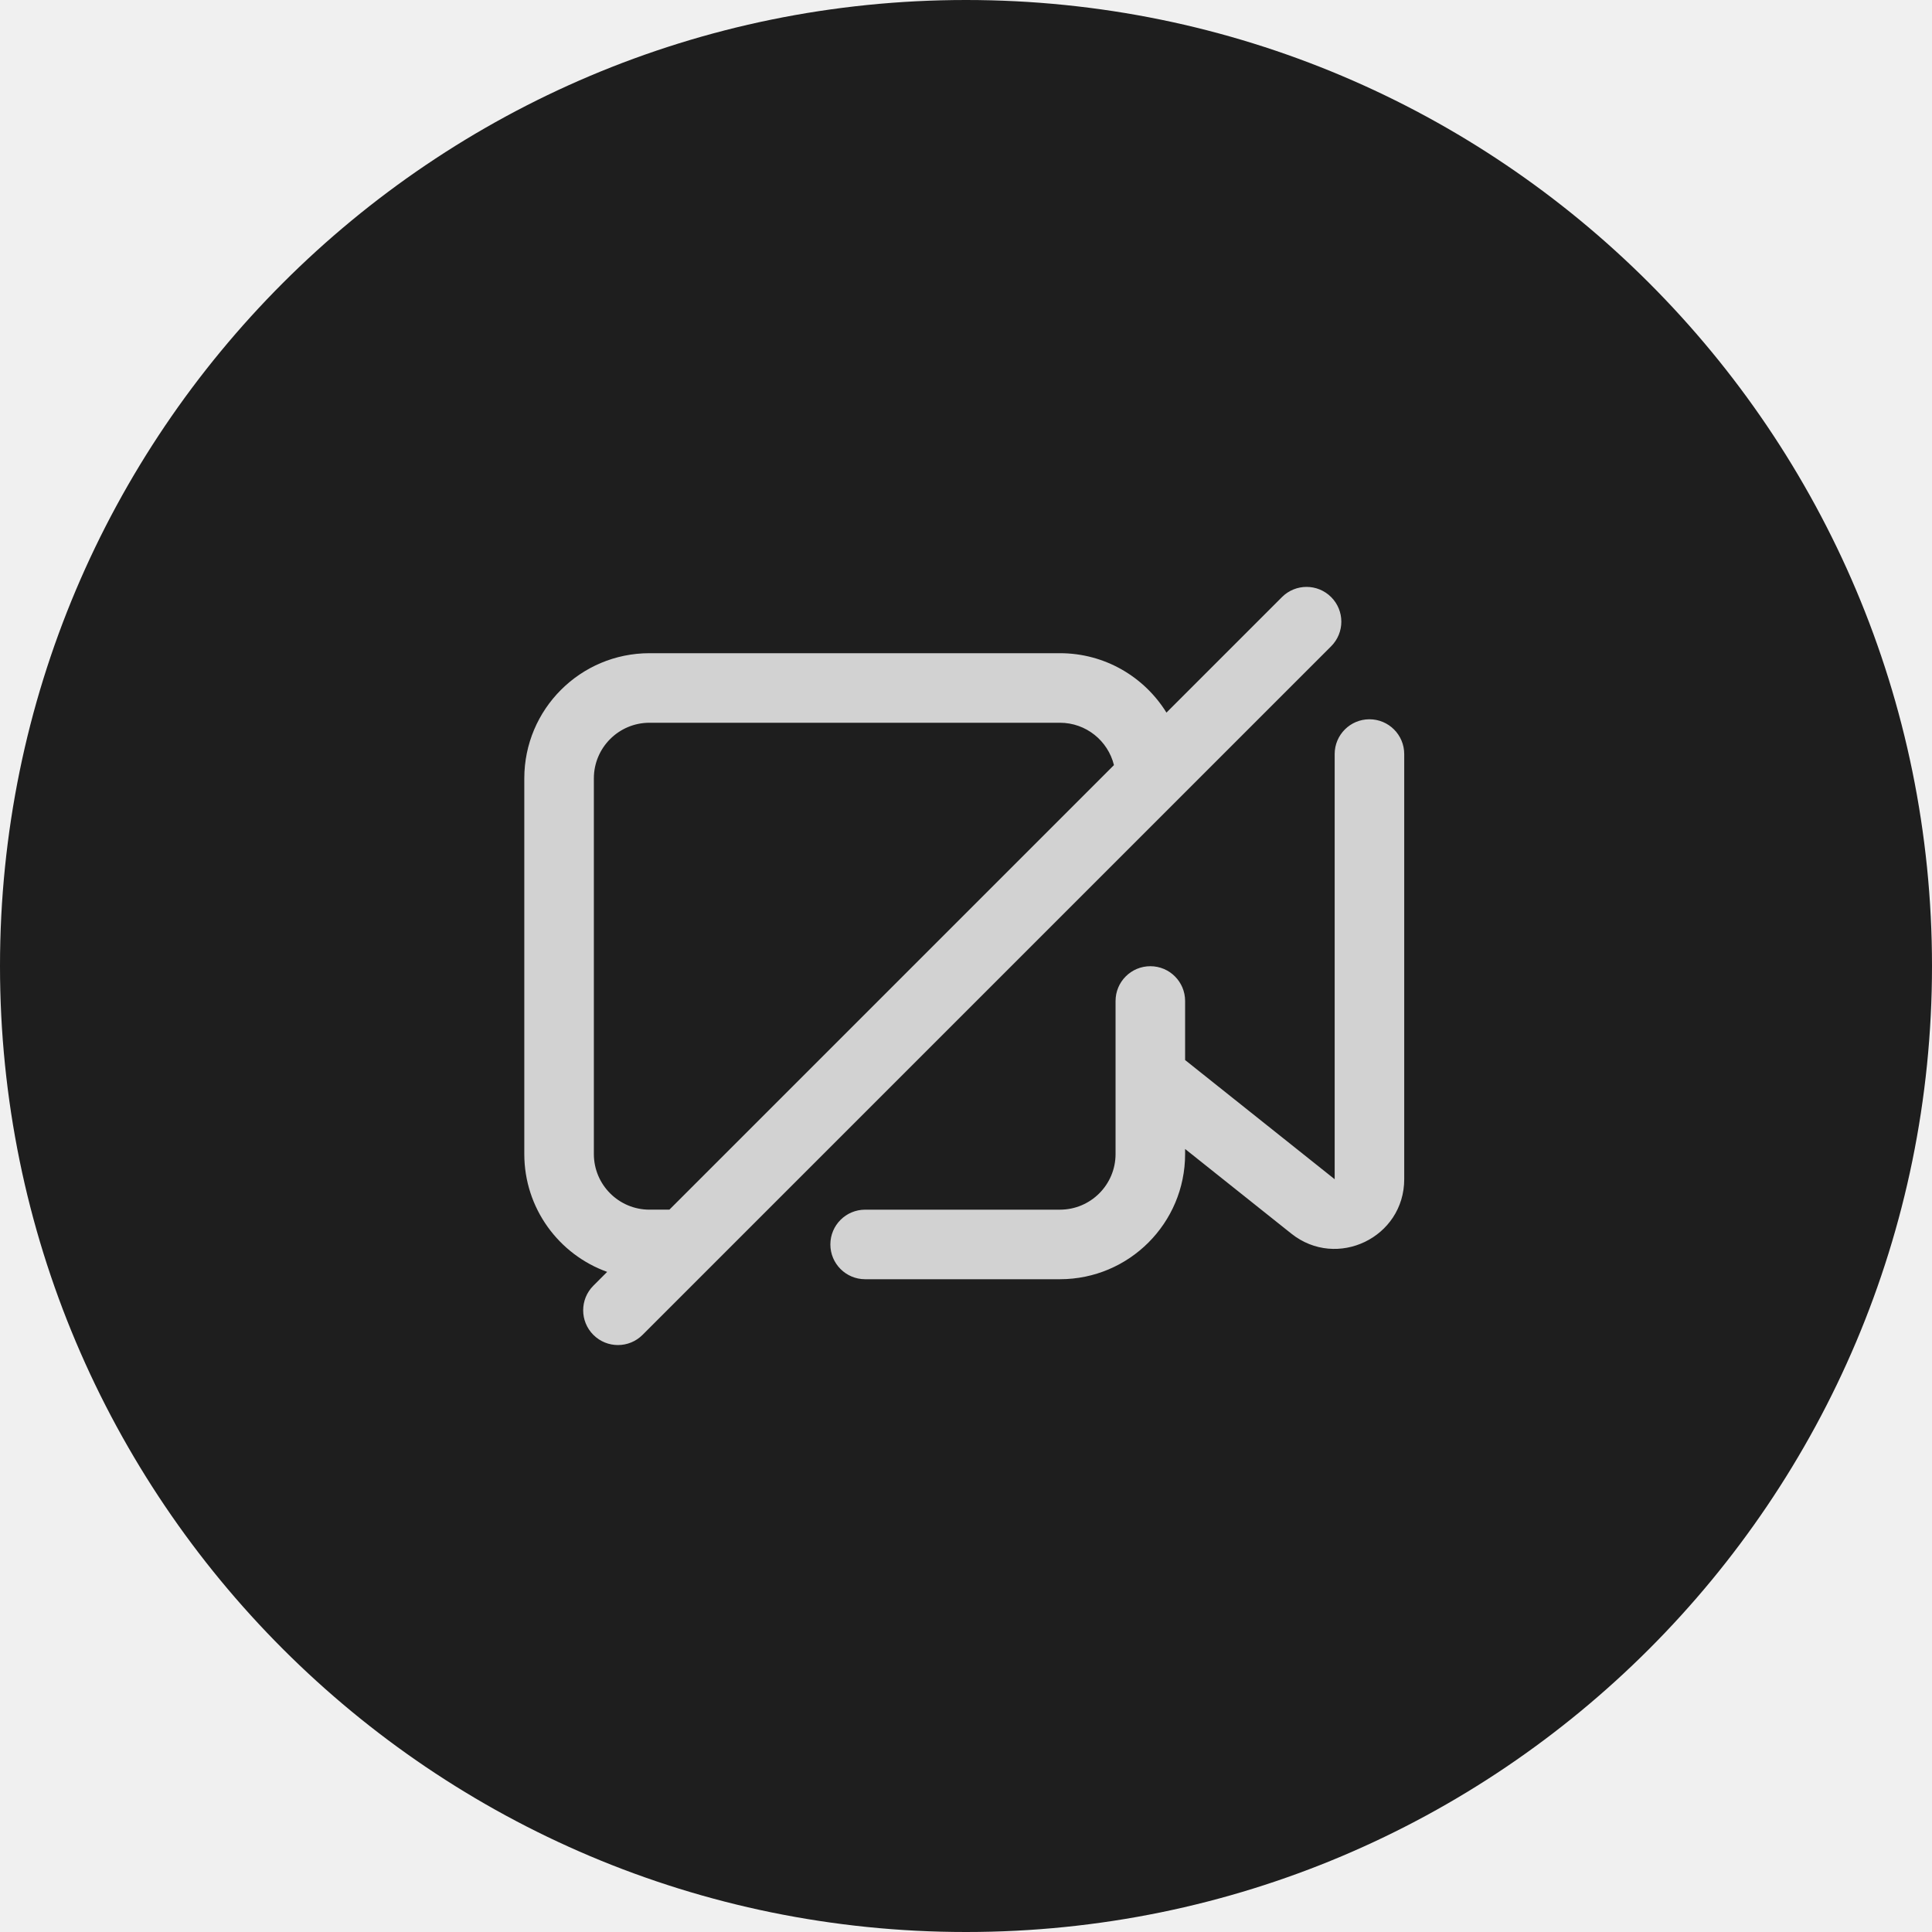
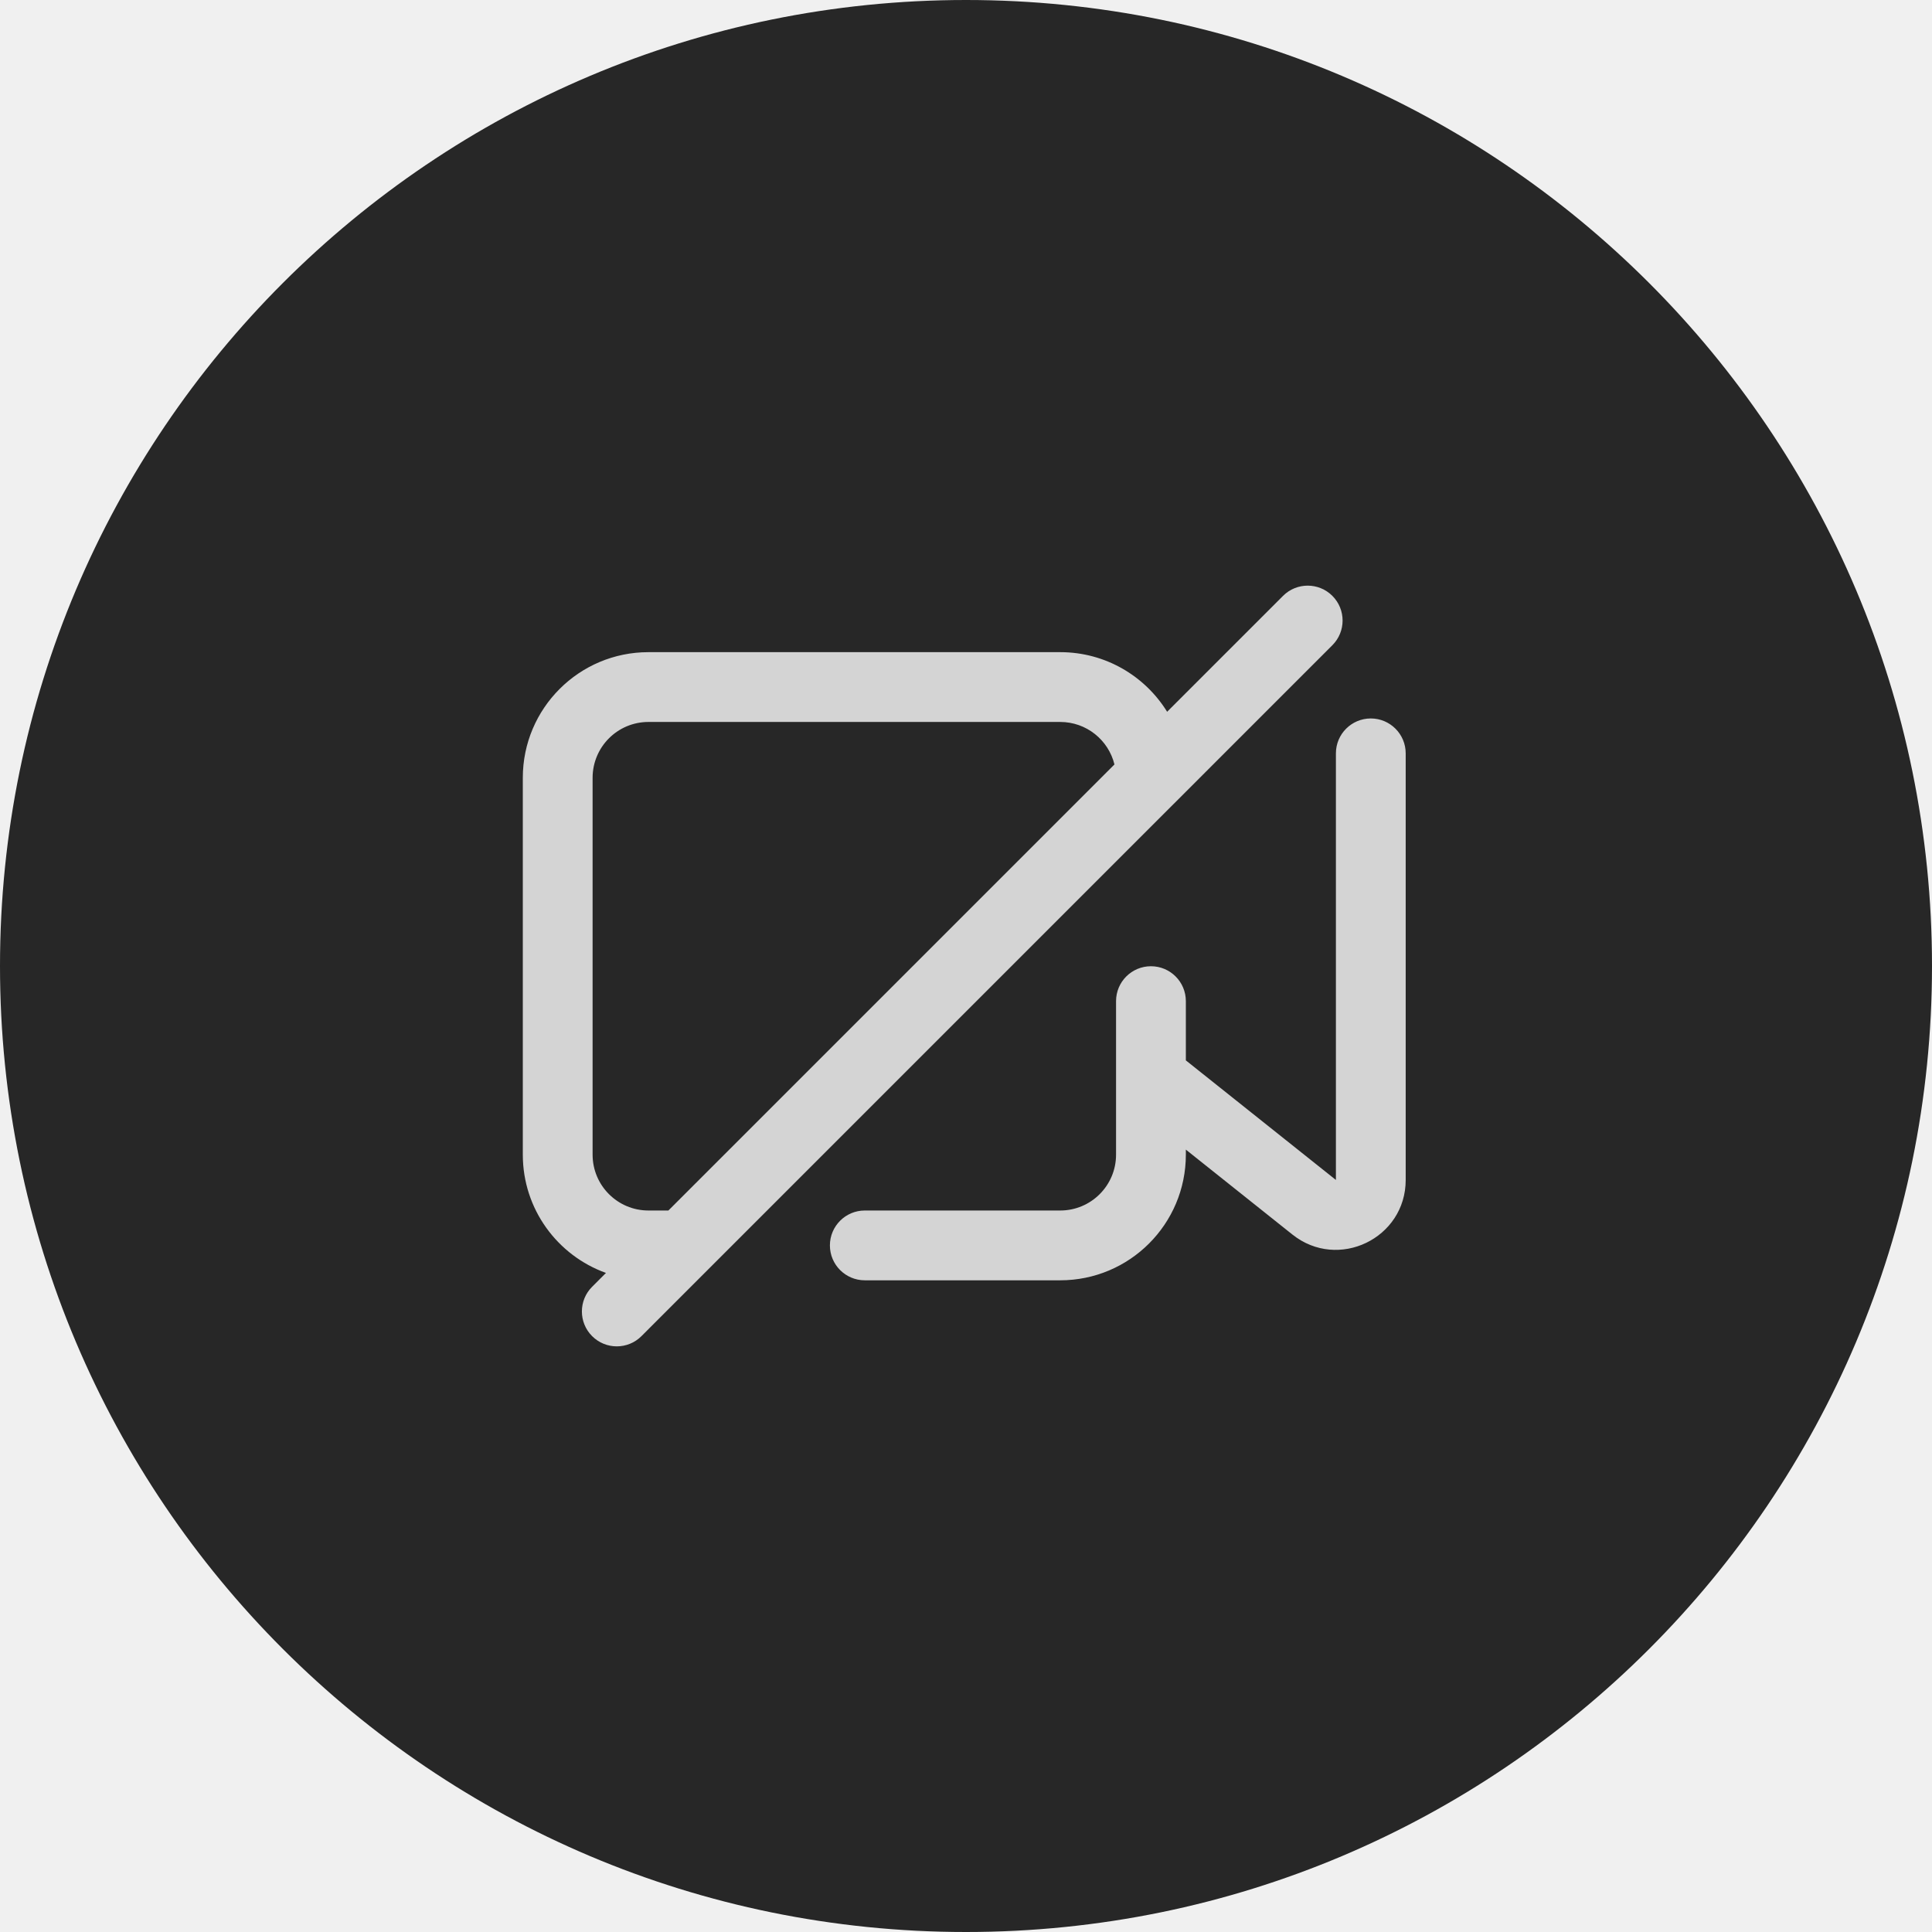
- <svg xmlns="http://www.w3.org/2000/svg" width="202" height="202" viewBox="0 0 202 202" fill="none">
-   <circle cx="101" cy="101" r="101" fill="#1E1E1E" />
+ <svg xmlns="http://www.w3.org/2000/svg" width="203" height="203" viewBox="0 0 203 203" fill="none">
+   <circle cx="101.5" cy="101.5" r="101.5" fill="#272727" />
  <g opacity="0.8">
-     <path fill-rule="evenodd" clip-rule="evenodd" d="M62.039 134.425C60.619 135.845 60.619 138.147 62.039 139.567C63.459 140.987 65.762 140.987 67.182 139.567L73 133.749L80.273 126.476L116.637 90.113L123.909 82.84L139.178 67.571C140.598 66.151 140.598 63.848 139.178 62.428C137.758 61.008 135.456 61.008 134.036 62.428L121.958 74.506C119.651 70.778 115.525 68.295 110.818 68.295H67.909C60.679 68.295 54.818 74.156 54.818 81.385V120.658C54.818 126.334 58.431 131.167 63.482 132.982L62.039 134.425ZM69.988 126.476L116.469 79.995C115.846 77.453 113.552 75.567 110.818 75.567H67.909C64.696 75.567 62.091 78.172 62.091 81.385V120.658C62.091 123.872 64.696 126.476 67.909 126.476H69.988ZM143.182 75.204C145.19 75.204 146.818 76.832 146.818 78.84V123.293C146.818 129.385 139.777 132.777 135.013 128.98L123.909 120.132V120.658C123.909 127.888 118.048 133.749 110.818 133.749H90.455C88.446 133.749 86.818 132.121 86.818 130.113C86.818 128.105 88.446 126.477 90.455 126.477H110.818C114.032 126.477 116.637 123.872 116.637 120.658V104.658C116.637 102.65 118.265 101.022 120.273 101.022C122.281 101.022 123.909 102.65 123.909 104.658V110.833L139.546 123.293V78.84C139.546 76.832 141.174 75.204 143.182 75.204Z" fill="white" />
+     <path d="M134.811 62.609C136.243 61.177 138.564 61.177 139.996 62.609C141.428 64.041 141.428 66.362 139.996 67.794L124.6 83.191L117.266 90.524L80.6 127.191L73.266 134.524L67.4 140.391C65.968 141.823 63.647 141.823 62.215 140.391C60.783 138.959 60.783 136.637 62.215 135.205L63.67 133.75C58.576 131.92 54.934 127.048 54.933 121.325V81.724C54.934 74.434 60.843 68.524 68.133 68.524H111.4C116.146 68.524 120.306 71.028 122.633 74.787L134.811 62.609ZM144.033 75.49C146.058 75.49 147.7 77.133 147.7 79.157V123.981C147.7 130.123 140.6 133.544 135.797 129.716L124.6 120.793V121.325C124.6 128.615 118.69 134.525 111.4 134.525H90.867C88.842 134.525 87.2 132.883 87.2 130.858C87.2 128.833 88.842 127.191 90.867 127.191H111.4C114.64 127.191 117.266 124.564 117.266 121.325V105.191C117.267 103.166 118.908 101.525 120.933 101.525C122.958 101.525 124.6 103.166 124.6 105.191V111.417L140.367 123.981V79.157C140.367 77.133 142.008 75.491 144.033 75.49ZM68.133 75.858C64.894 75.858 62.267 78.484 62.266 81.724V121.325C62.267 124.564 64.894 127.191 68.133 127.191H70.229L117.098 80.322C116.47 77.759 114.157 75.858 111.4 75.858H68.133Z" fill="white" />
  </g>
</svg>
